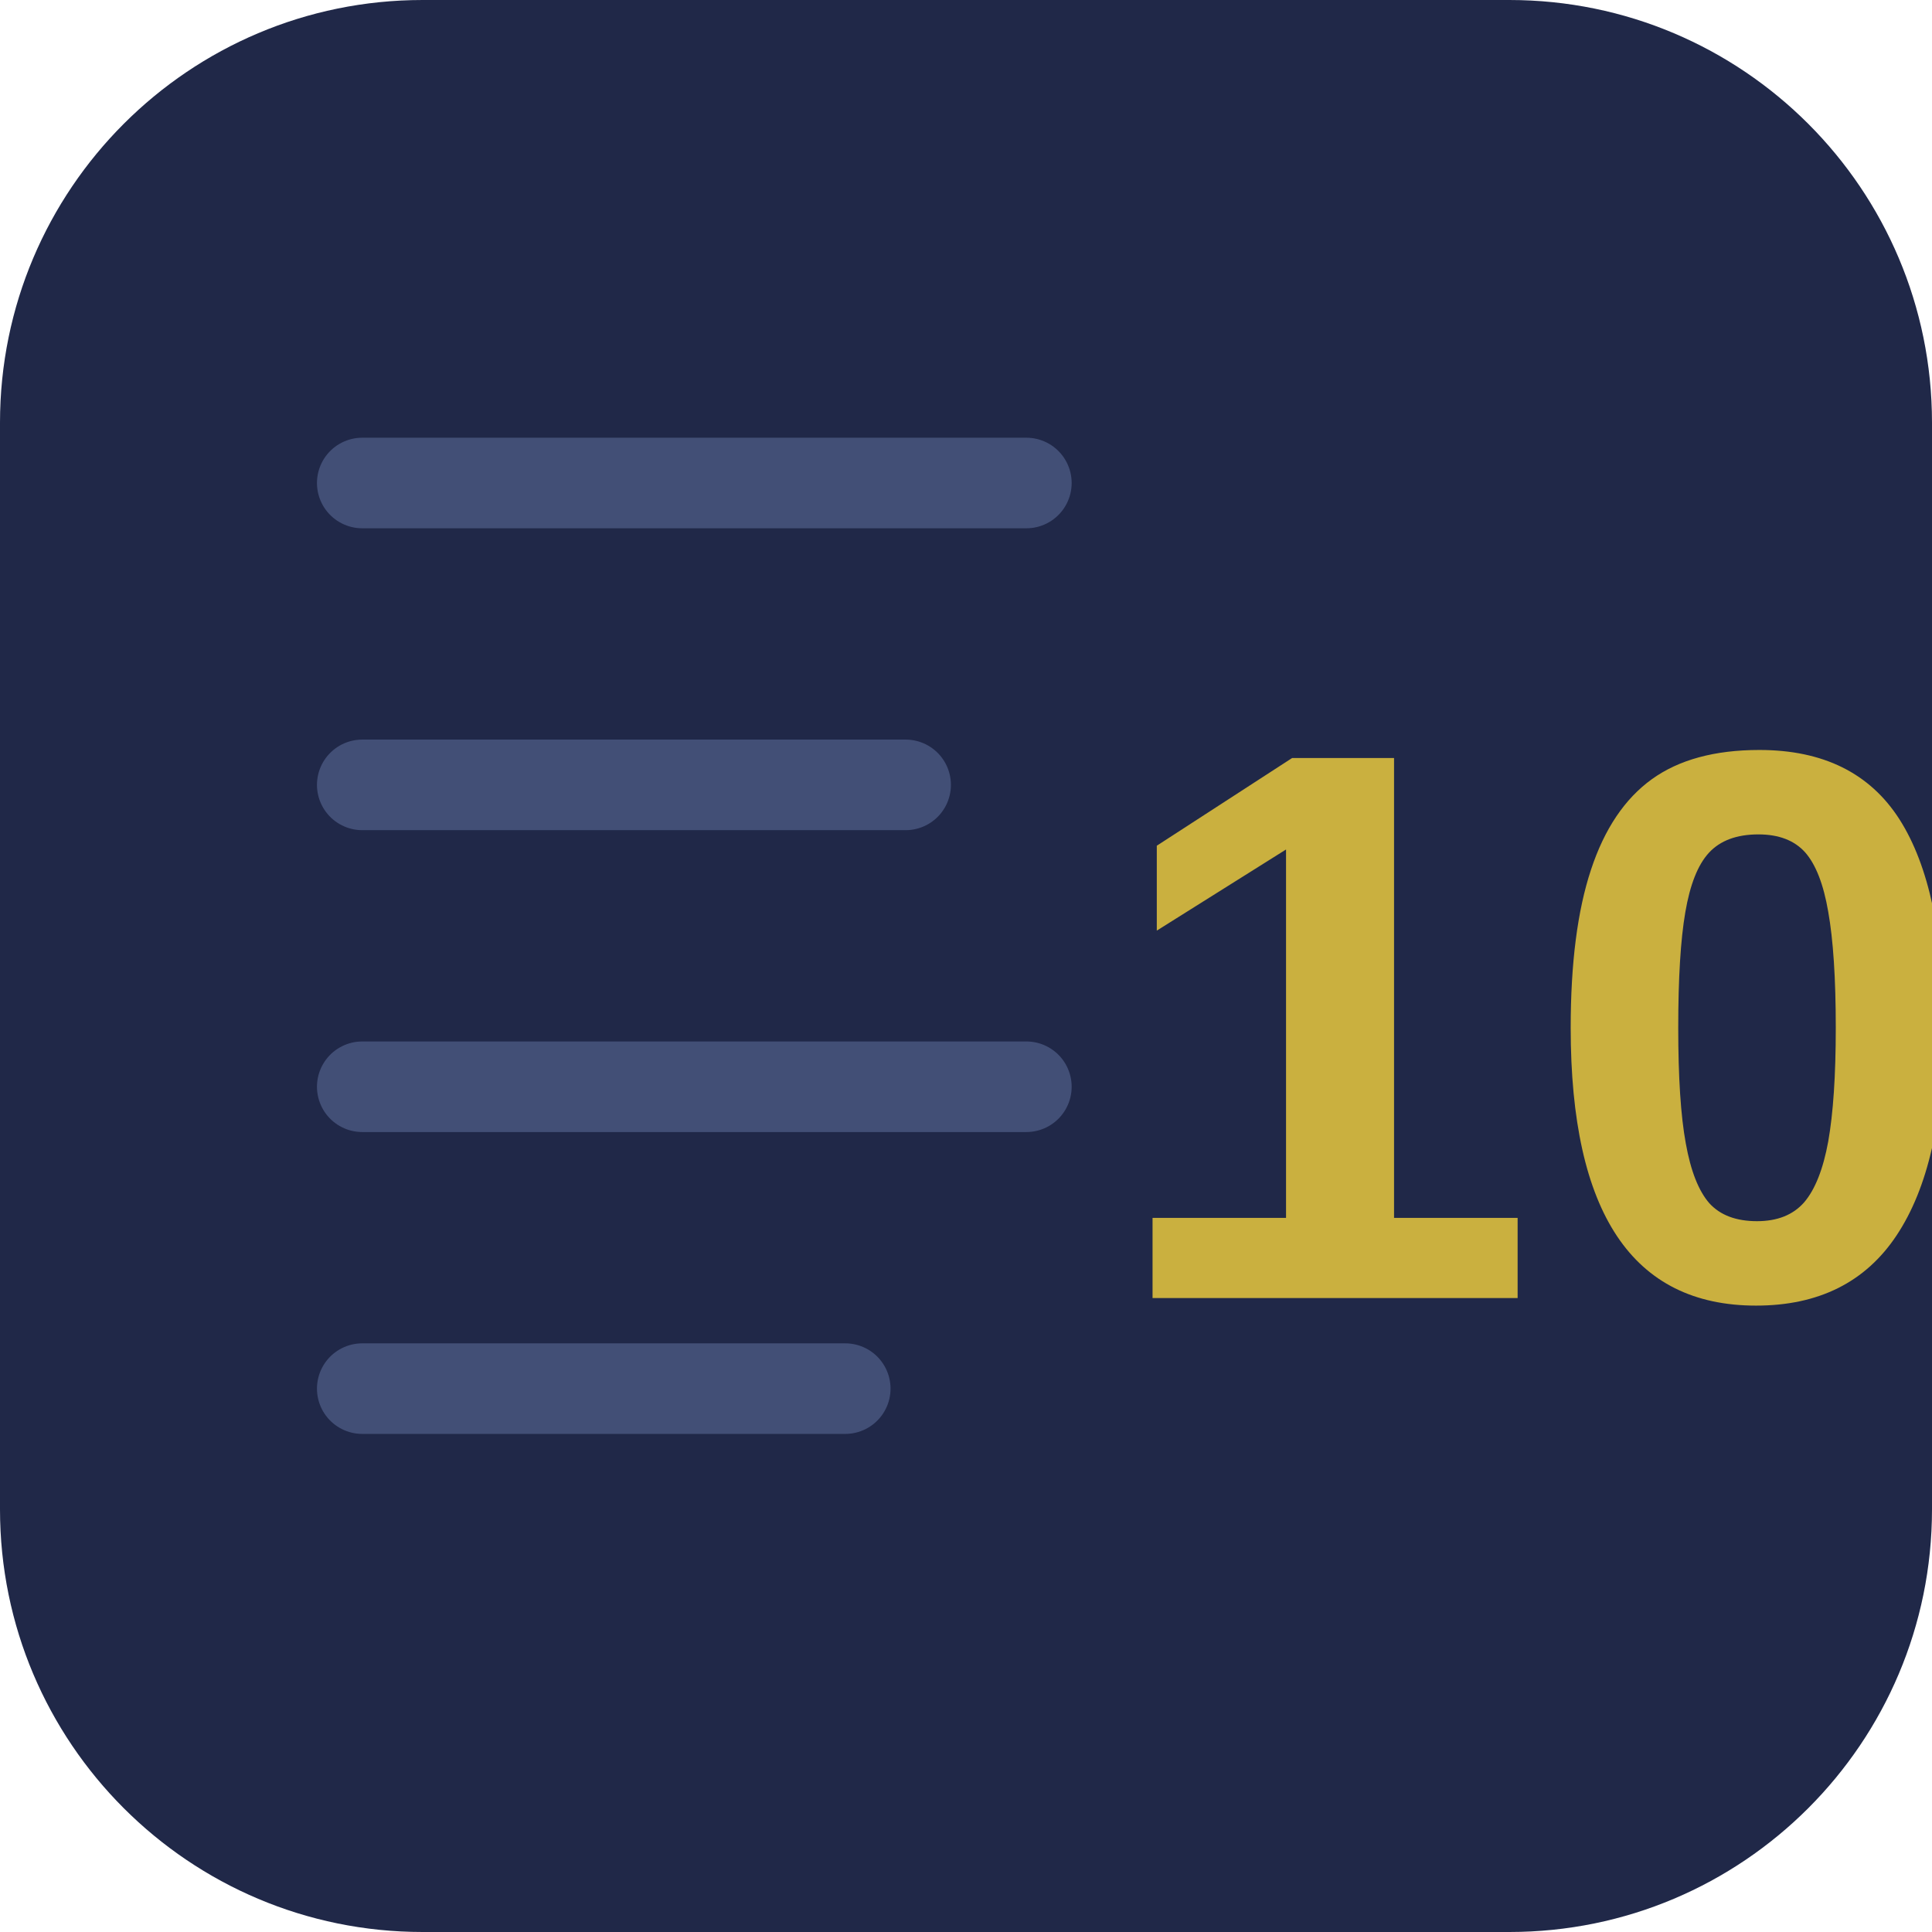
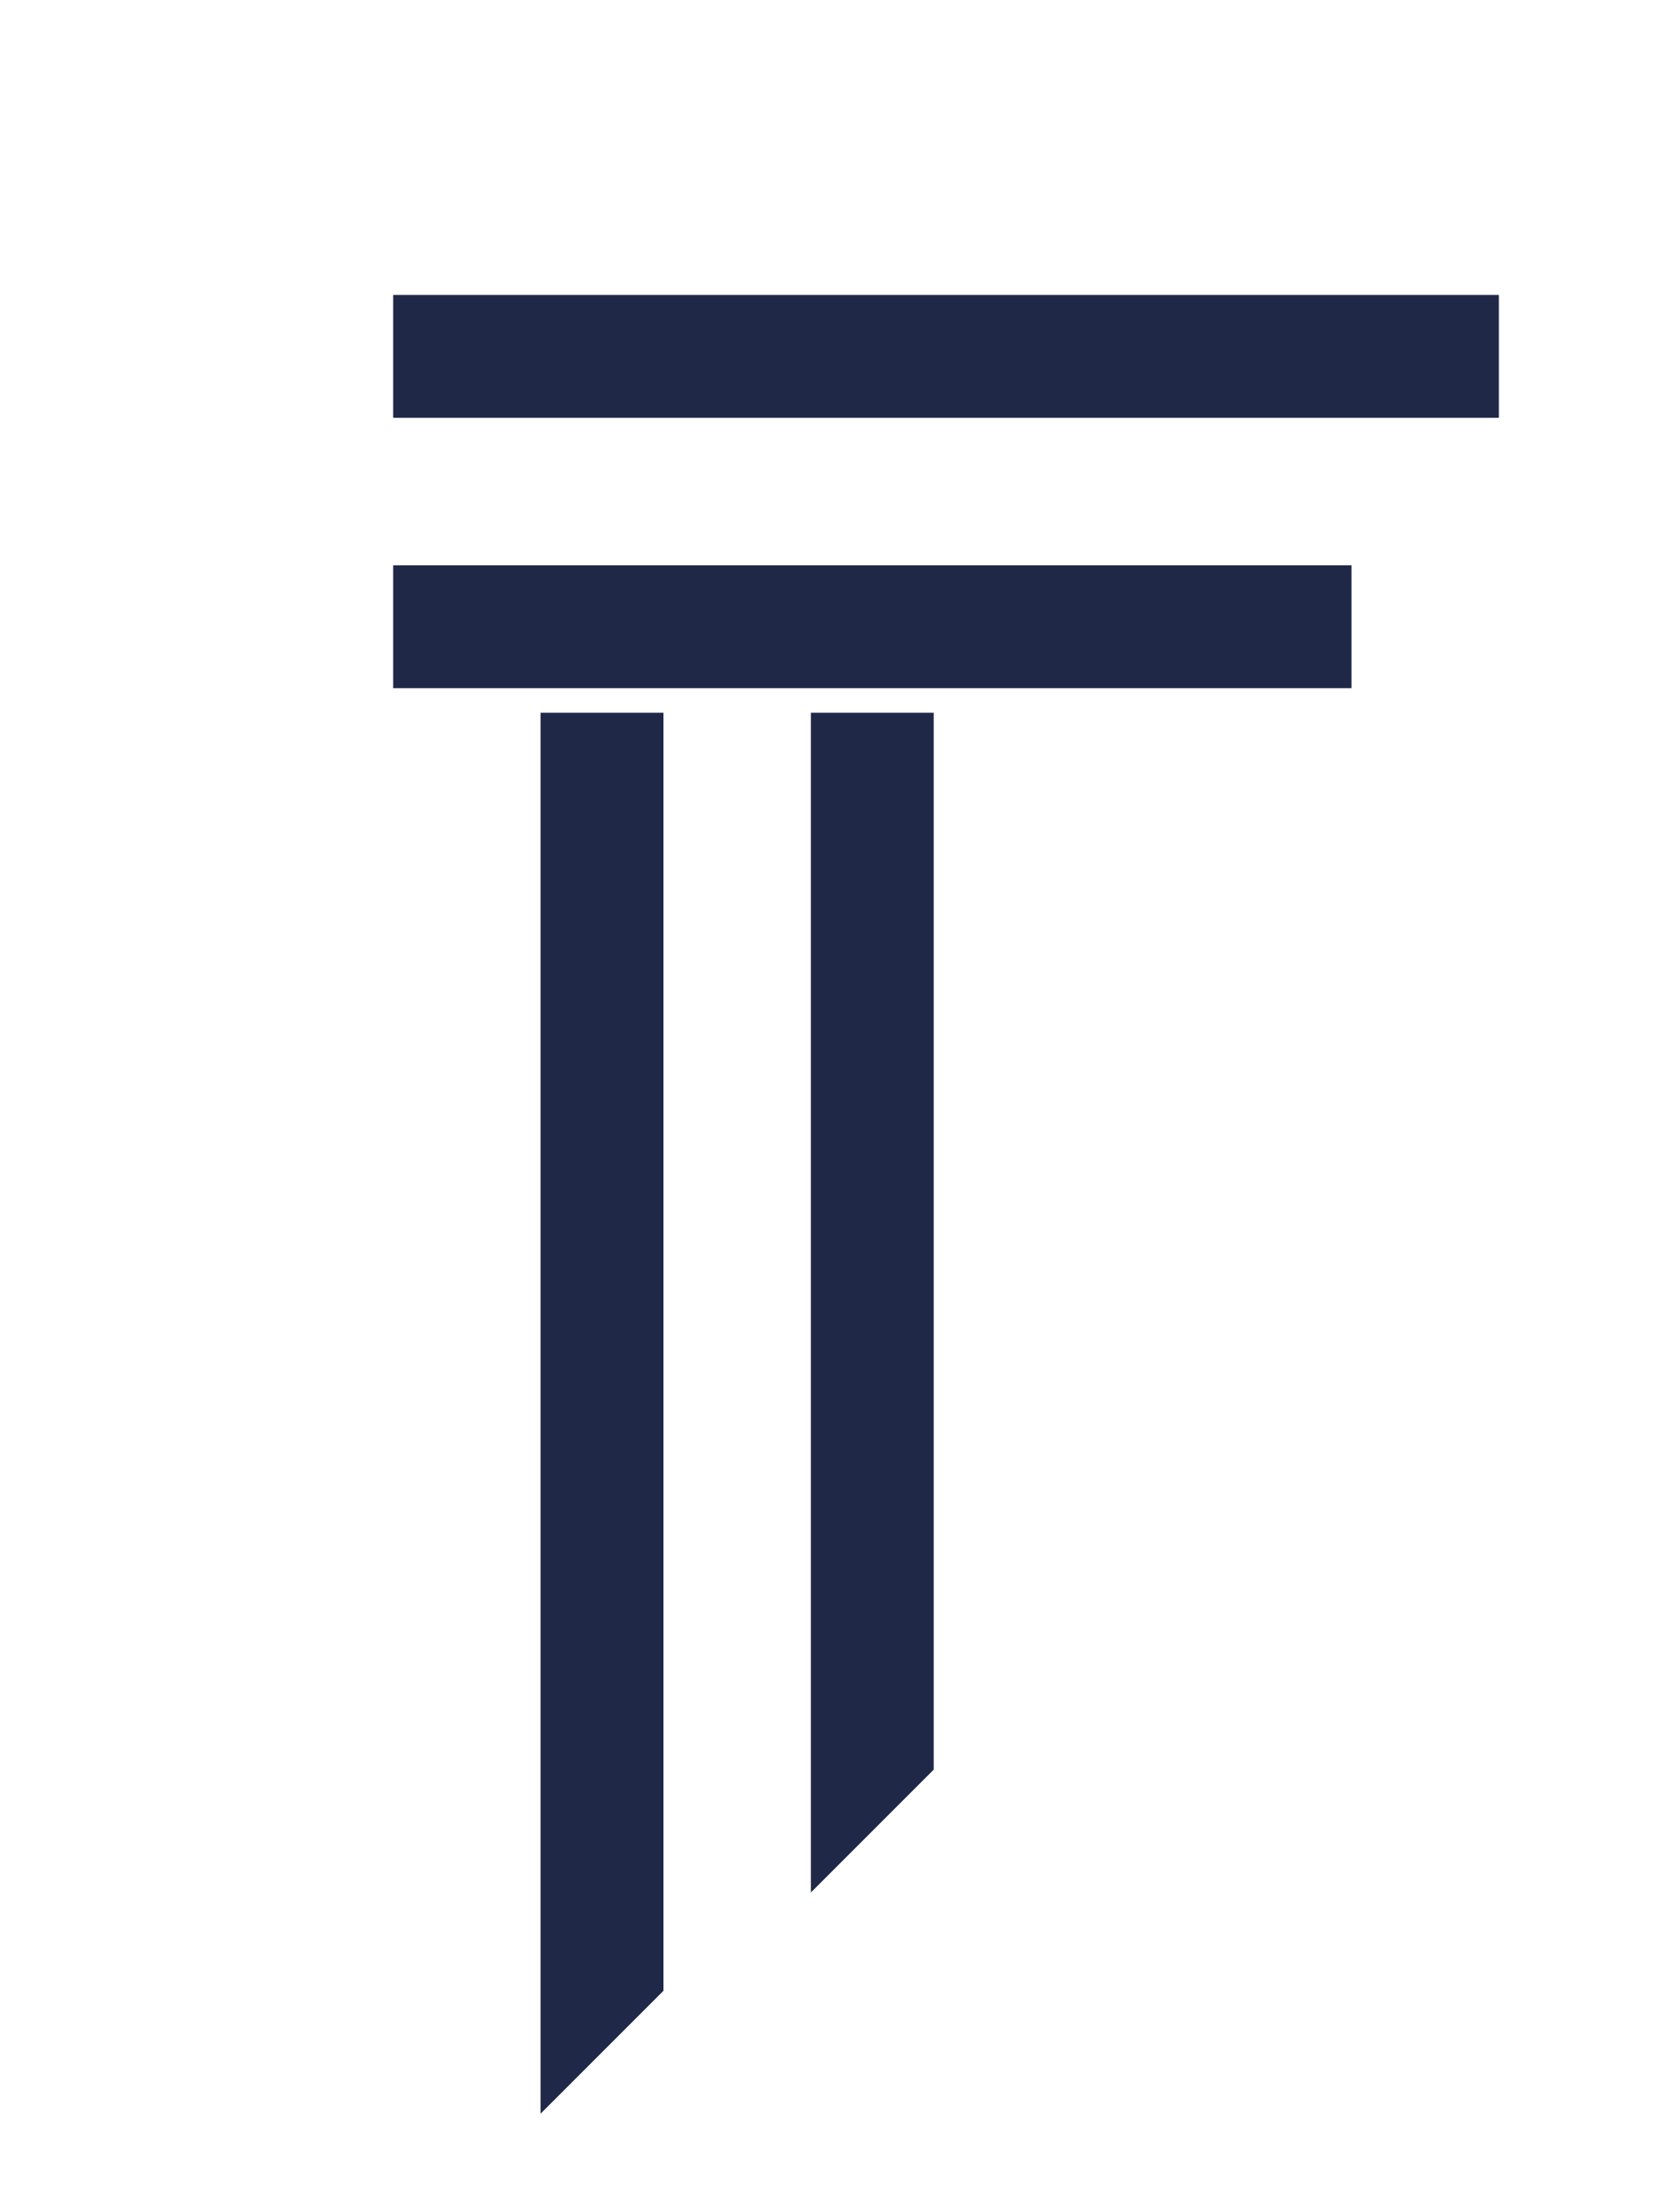
- <svg xmlns="http://www.w3.org/2000/svg" viewBox="0 0 64 64">
-   <rect width="64" height="64" rx="14" fill="#202848" />
-   <g stroke="#5f6f9d" stroke-width="3" stroke-linecap="round" opacity="0.55">
-     <line x1="12" y1="16" x2="34" y2="16" />
-     <line x1="12" y1="26" x2="30" y2="26" />
-     <line x1="12" y1="36" x2="34" y2="36" />
-     <line x1="12" y1="46" x2="28" y2="46" />
+ <svg xmlns="http://www.w3.org/2000/svg" viewBox="0 0 68 90">
+   <g fill="#202848">
+     <path d="M16 12h45v5H16z" />
+     <path d="M16 23h39v5H16z" />
+     <path d="M22 29h5v52l-5 5z" />
+     <path d="M33 29h5v43l-5 5z" />
  </g>
-   <text x="51" y="43" font-family="Arial, Helvetica, sans-serif" font-size="26" font-weight="700" fill="#cab03f" text-anchor="middle">10</text>
</svg>
